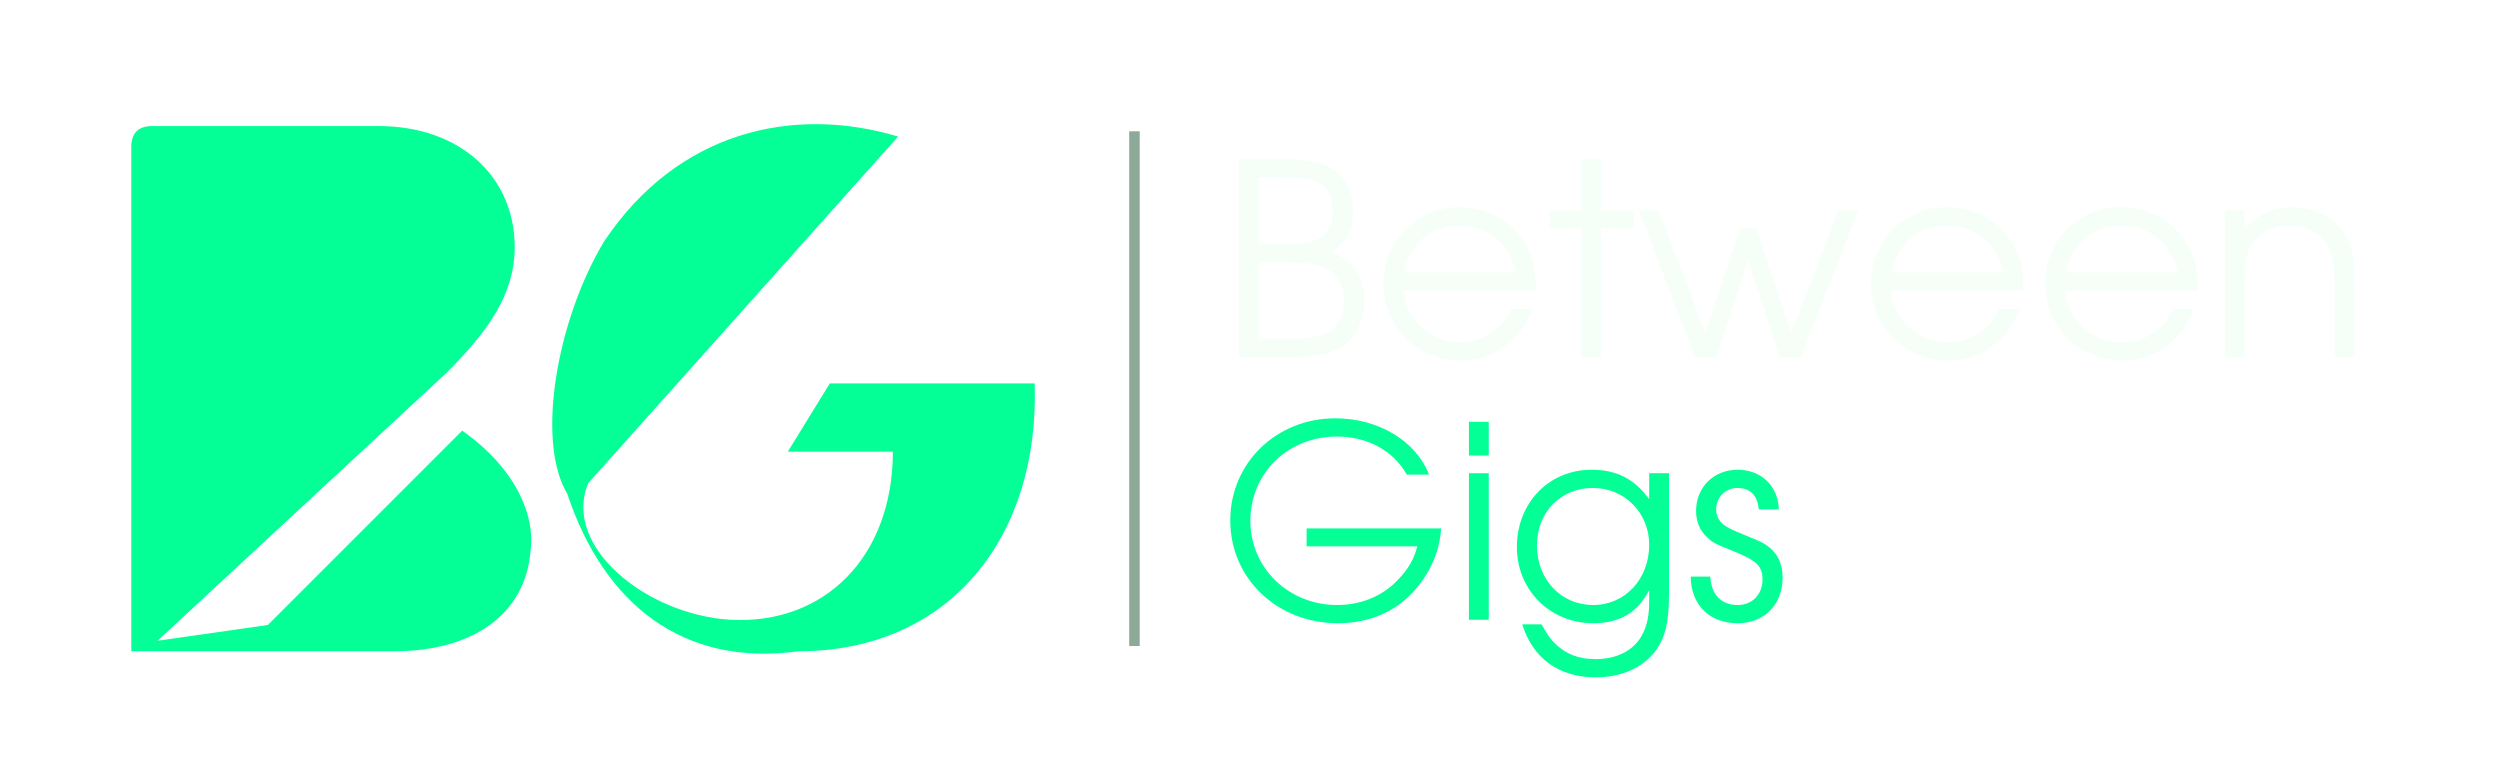
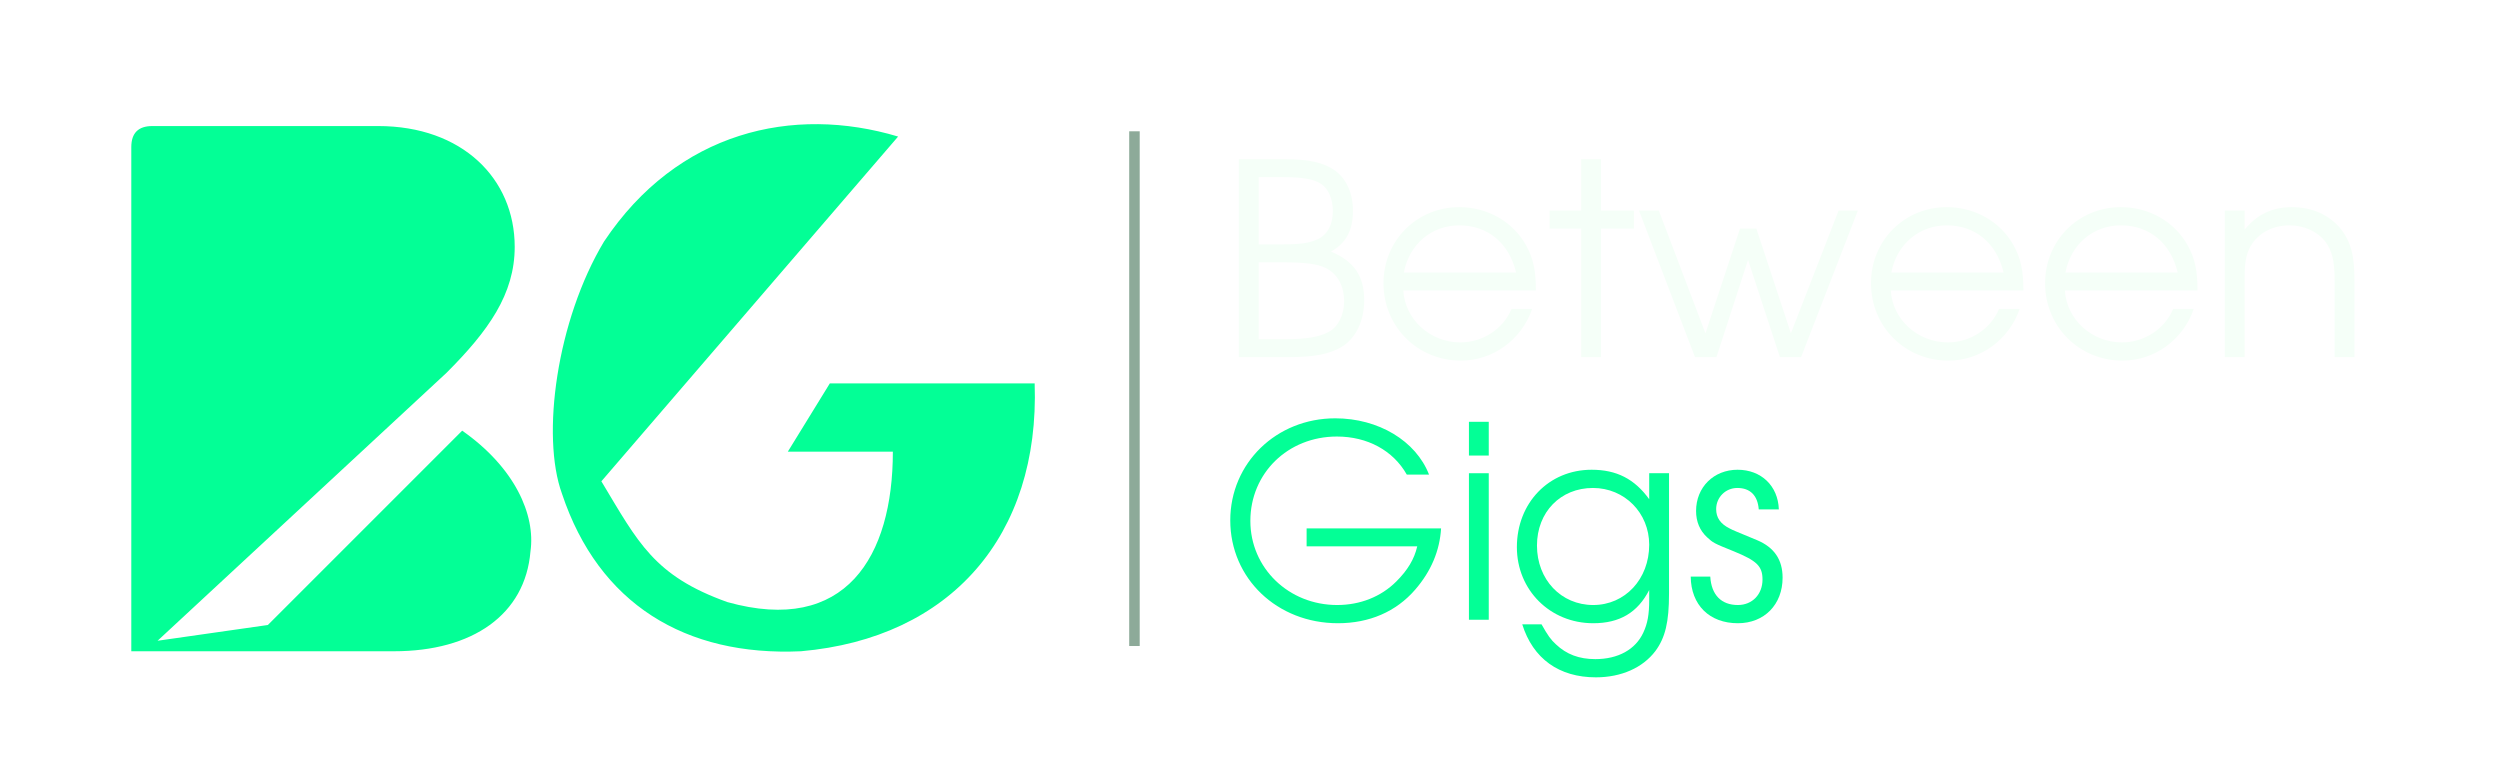
<svg xmlns="http://www.w3.org/2000/svg" width="476" height="148" viewBox="0 0 476 148" role="img" aria-label="Between Gigs">
-   <path d="M 1 100 L 1 4 Q 1 0 5 0 L 48 0 C 64 0 74 10 74 23 C 74 32 69 39 61 47 L 6 98 L 27 95 L 64 58 C 74 65 78 74 77 81 C 76 93 66 100 51 100 Z M 84 70 C 78 60 82 37 91 22 C 105 1 127 -4 147 2 L 88 68 C 83 80 99 93 115 94 C 133 95 146 82 146 62 L 126 62 L 134 49 L 173 49 C 174 78 157 100 128 100 C 106 103 91 91 84 70 Z" transform="translate(24 24)" fill="#03FF96" />
+   <path d="M 1 100 L 1 4 Q 1 0 5 0 L 48 0 C 64 0 74 10 74 23 C 74 32 69 39 61 47 L 6 98 L 27 95 L 64 58 C 74 65 78 74 77 81 C 76 93 66 100 51 100 Z M 83 70 C 79 59 82 37 91 22 C 105 1 127 -4 147 2 L 90.5 67.64 C 97.5 79.28 100.5 85.64 114.5 90.64 C 137 96.93 146 82 146 62 L 126 62 L 134 49 L 173 49 C 174 78 157 97.5 128.5 100 C 106.5 101 90 91 83 70 Z" transform="translate(24 24)" fill="#03FF96" />
  <path d="M216 25V123" fill="none" stroke="#8DAA99" stroke-width="2" />
  <path d="M76 0H259C358 0 414 11 461 39C513 71 544 136 544 212C544 303 506 358 420 394C477 426 502 474 502 547C502 611 478 665 436 696C394 726 339 739 249 739H76ZM150 67V354H238C325 354 369 348 400 333C444 311 469 267 469 208C469 157 446 112 411 94C376 75 326 67 251 67ZM150 421V672H239C315 672 356 665 384 646C410 629 427 590 427 546C427 495 407 457 370 440C339 426 307 421 240 421Z" transform="translate(232 68) scale(0.051 -0.051)" fill="#F5FFF8" />
  <path d="M611 249C611 324 601 370 574 418C525 506 430 560 325 560C166 560 42 435 42 276C42 114 169 -13 331 -13C450 -13 557 64 597 180H520C489 105 412 55 329 55C216 55 122 141 116 249ZM118 316C138 421 221 492 325 492C431 492 511 426 537 316Z" transform="translate(261.274 68) scale(0.051 -0.051)" fill="#F5FFF8" />
  <path d="M130 0H204V480H327V547H204V739H130V547H12V480H130Z" transform="translate(294.424 68) scale(0.051 -0.051)" fill="#F5FFF8" />
  <path d="M216 0H296L414 363L533 0H612L824 547H752L574 89L445 480H384L255 89L81 547H7Z" transform="translate(311.713 68) scale(0.051 -0.051)" fill="#F5FFF8" />
  <path d="M611 249C611 324 601 370 574 418C525 506 430 560 325 560C166 560 42 435 42 276C42 114 169 -13 331 -13C450 -13 557 64 597 180H520C489 105 412 55 329 55C216 55 122 141 116 249ZM118 316C138 421 221 492 325 492C431 492 511 426 537 316Z" transform="translate(354.094 68) scale(0.051 -0.051)" fill="#F5FFF8" />
  <path d="M611 249C611 324 601 370 574 418C525 506 430 560 325 560C166 560 42 435 42 276C42 114 169 -13 331 -13C450 -13 557 64 597 180H520C489 105 412 55 329 55C216 55 122 141 116 249ZM118 316C138 421 221 492 325 492C431 492 511 426 537 316Z" transform="translate(387.244 68) scale(0.051 -0.051)" fill="#F5FFF8" />
  <path d="M63 0H137V301C137 362 145 394 166 425C195 467 246 492 304 492C358 492 407 470 437 433C463 399 473 359 473 287V0H547V287C547 379 534 428 499 475C456 530 390 560 313 560C241 560 183 533 137 476V547H63Z" transform="translate(420.394 68) scale(0.051 -0.051)" fill="#F5FFF8" />
  <path d="M329 341V274H742C731 226 706 185 664 143C607 86 529 55 443 55C262 55 119 193 119 369C119 547 259 684 442 684C556 684 652 632 703 542H786C737 668 597 752 436 752C216 752 44 585 44 371C44 154 219 -13 446 -13C563 -13 663 30 734 112C794 181 826 258 831 341Z" transform="translate(232 118) scale(0.051 -0.051)" fill="#03FF96" />
  <path d="M63 0H137V547H63ZM63 613H137V739H63Z" transform="translate(276.472 118) scale(0.051 -0.051)" fill="#03FF96" />
  <path d="M610 547H536V450C481 526 414 560 321 560C161 560 42 436 42 271C42 111 166 -13 327 -13C426 -13 493 27 536 111V74C536 20 530 -14 514 -48C485 -111 420 -147 335 -147C274 -147 227 -129 188 -92C169 -75 157 -58 134 -17H62C102 -145 199 -215 337 -215C432 -215 512 -179 559 -117C596 -67 610 -9 610 98ZM326 492C444 492 536 399 536 280C536 152 446 55 327 55C207 55 117 150 117 277C117 402 205 492 326 492Z" transform="translate(286.672 118) scale(0.051 -0.051)" fill="#03FF96" />
  <path d="M18 161C19 55 88 -13 194 -13C293 -13 361 57 361 157C361 224 330 270 266 297C182 332 178 333 163 341C129 358 113 381 113 413C113 457 148 492 192 492C240 492 268 464 272 412H347C344 500 281 560 193 560C104 560 38 495 38 406C38 366 52 333 79 308C102 287 103 286 180 255C265 220 286 200 286 150C286 95 248 55 194 55C132 55 95 93 91 161Z" transform="translate(320.995 118) scale(0.051 -0.051)" fill="#03FF96" />
</svg>
